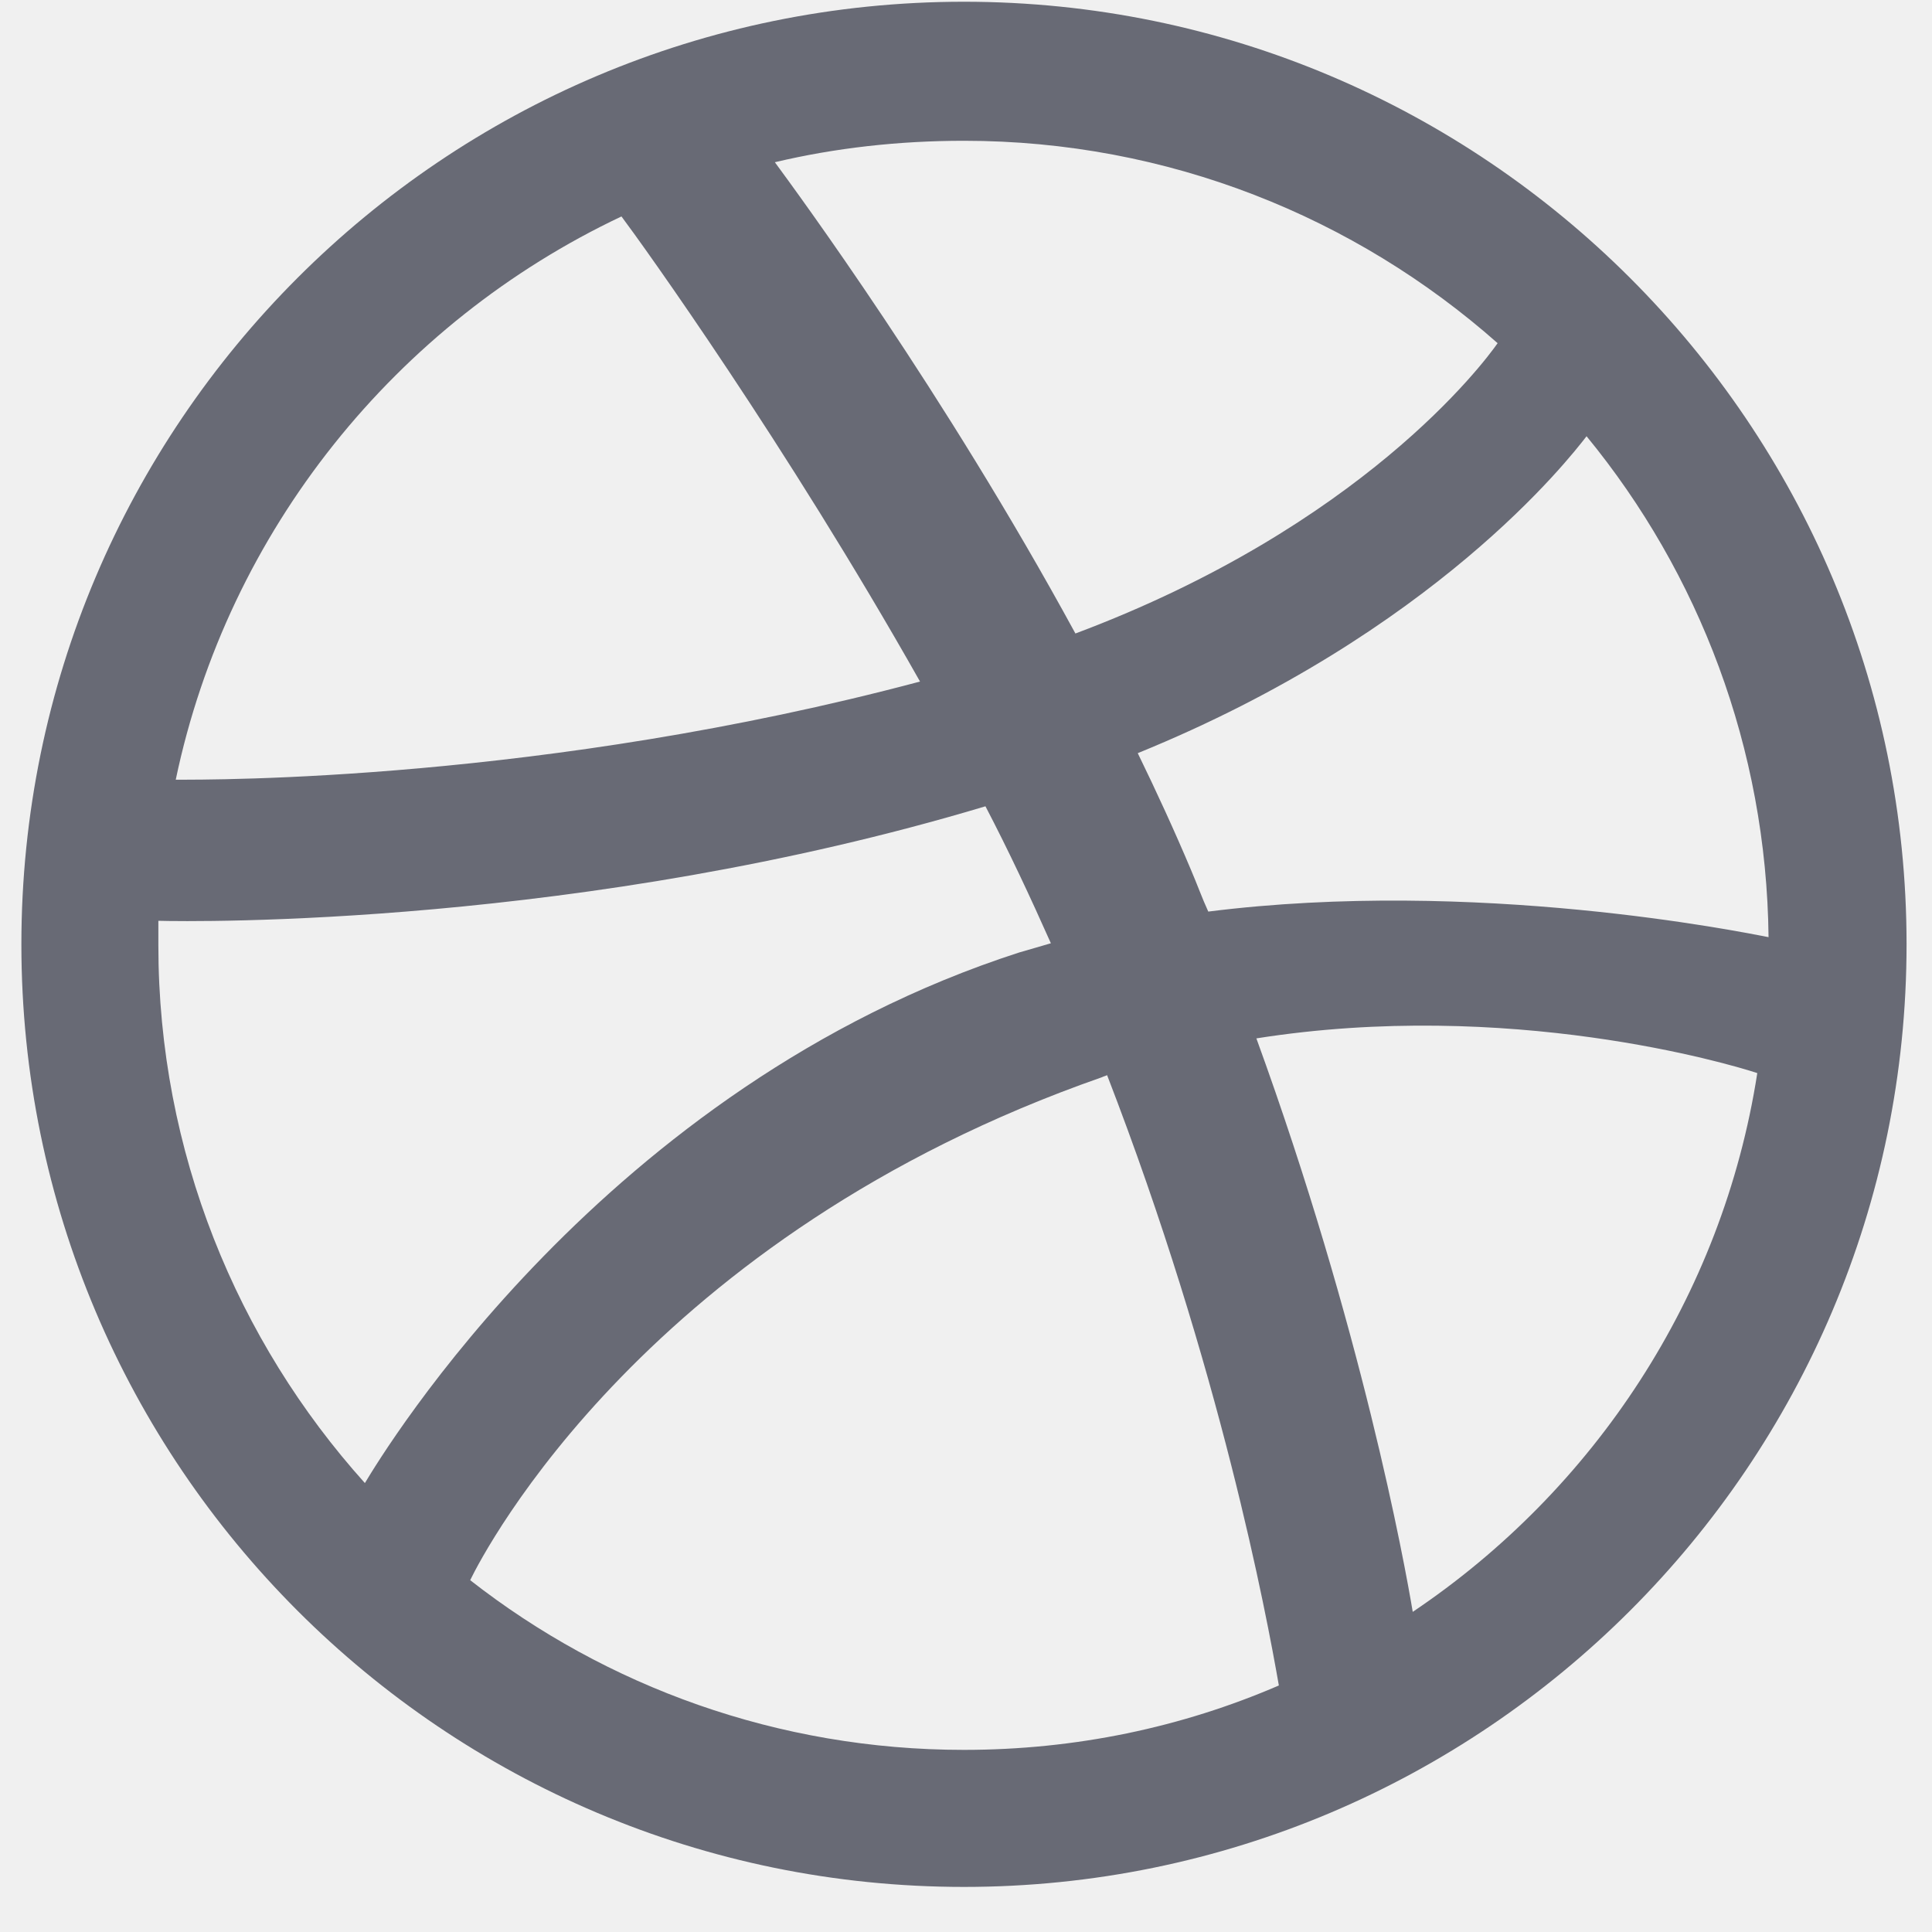
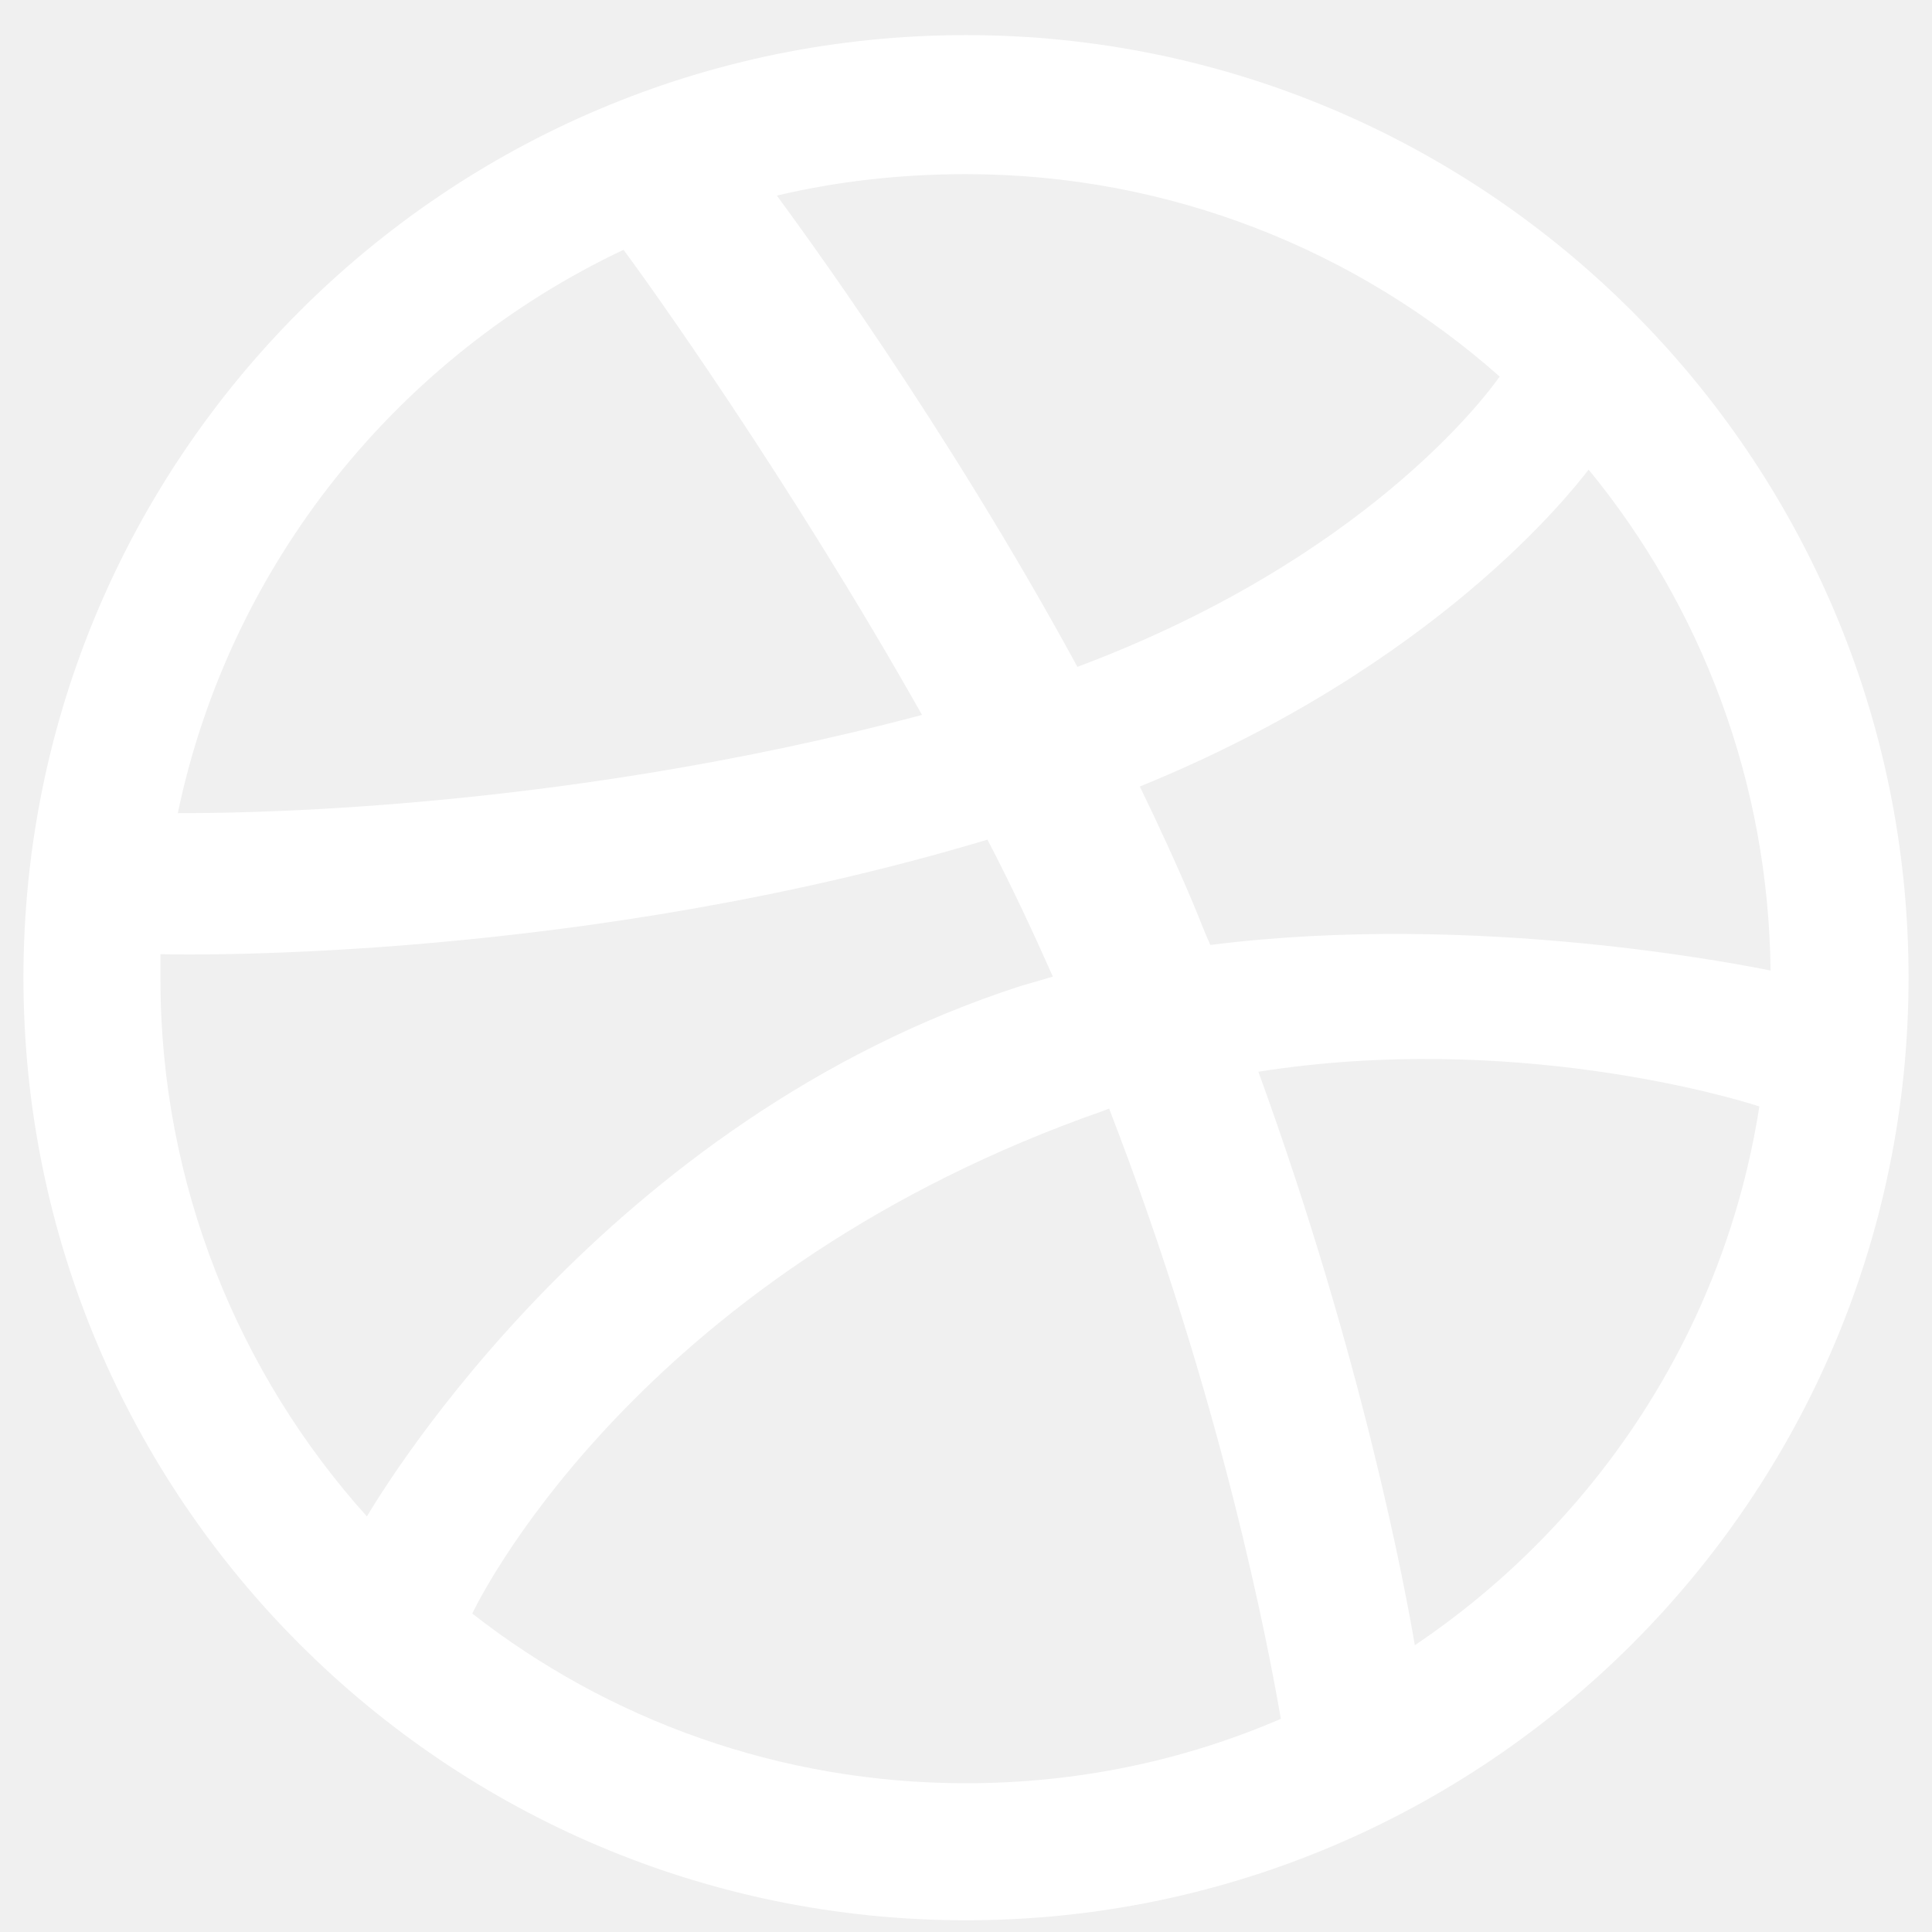
<svg xmlns="http://www.w3.org/2000/svg" width="30" height="30" viewBox="0 0 30 30" fill="none">
-   <path fill-rule="evenodd" clip-rule="evenodd" d="M14.968 0.027C6.888 0.027 0.332 6.583 0.332 14.663C0.332 22.743 6.888 29.3 14.968 29.3C23.033 29.3 29.605 22.743 29.605 14.663C29.605 6.583 23.033 0.027 14.968 0.027ZM24.636 6.774C26.382 8.901 27.43 11.615 27.462 14.552C27.049 14.473 22.922 13.631 18.762 14.155C18.667 13.949 18.588 13.727 18.492 13.504C18.238 12.901 17.953 12.282 17.667 11.695C22.271 9.822 24.366 7.123 24.636 6.774ZM14.968 2.186C18.143 2.186 21.048 3.376 23.255 5.329C23.033 5.646 21.143 8.171 16.699 9.837C14.651 6.075 12.381 2.995 12.032 2.519C12.968 2.297 13.952 2.186 14.968 2.186ZM9.65 3.361C9.984 3.805 12.206 6.901 14.286 10.583C8.444 12.139 3.285 12.107 2.729 12.107C3.539 8.234 6.158 5.011 9.65 3.361ZM2.459 14.679C2.459 14.552 2.459 14.425 2.459 14.298C2.999 14.314 9.063 14.393 15.302 12.52C15.667 13.219 16 13.933 16.318 14.647C16.159 14.695 15.984 14.743 15.826 14.79C9.381 16.87 5.952 22.553 5.666 23.029C3.682 20.823 2.459 17.886 2.459 14.679ZM14.968 27.172C12.079 27.172 9.412 26.188 7.301 24.537C7.523 24.077 10.063 19.188 17.111 16.727C17.143 16.711 17.159 16.711 17.191 16.695C18.953 21.251 19.667 25.077 19.858 26.172C18.35 26.823 16.699 27.172 14.968 27.172ZM21.937 25.029C21.81 24.267 21.143 20.616 19.509 16.124C23.43 15.505 26.858 16.521 27.287 16.663C26.747 20.14 24.747 23.14 21.937 25.029Z" fill="#686A75" />
+   <path fill-rule="evenodd" clip-rule="evenodd" d="M15 0.545C6.92 0.545 0.364 7.101 0.364 15.181C0.364 23.261 6.92 29.818 15 29.818C23.064 29.818 29.636 23.261 29.636 15.181C29.636 7.101 23.064 0.545 15 0.545ZM24.668 7.292C26.414 9.419 27.462 12.133 27.493 15.07C27.081 14.991 22.953 14.149 18.794 14.673C18.699 14.467 18.619 14.245 18.524 14.022C18.27 13.419 17.984 12.8 17.699 12.213C22.302 10.34 24.398 7.641 24.668 7.292ZM15 2.704C18.175 2.704 21.08 3.894 23.287 5.847C23.064 6.165 21.175 8.689 16.73 10.355C14.682 6.593 12.412 3.513 12.063 3.037C13 2.815 13.984 2.704 15 2.704ZM9.682 3.879C10.015 4.323 12.238 7.419 14.317 11.101C8.476 12.657 3.316 12.626 2.761 12.626C3.57 8.752 6.19 5.53 9.682 3.879ZM2.491 15.197C2.491 15.07 2.491 14.943 2.491 14.816C3.031 14.832 9.095 14.911 15.333 13.038C15.698 13.737 16.032 14.451 16.349 15.165C16.191 15.213 16.016 15.261 15.857 15.308C9.412 17.388 5.983 23.071 5.697 23.547C3.713 21.341 2.491 18.404 2.491 15.197ZM15 27.69C12.111 27.69 9.444 26.706 7.333 25.055C7.555 24.595 10.095 19.706 17.143 17.245C17.175 17.229 17.191 17.229 17.222 17.213C18.985 21.769 19.699 25.595 19.889 26.69C18.381 27.341 16.73 27.69 15 27.69ZM21.969 25.547C21.842 24.785 21.175 21.134 19.54 16.642C23.461 16.023 26.89 17.039 27.319 17.181C26.779 20.658 24.779 23.658 21.969 25.547Z" fill="white" />
</svg>
